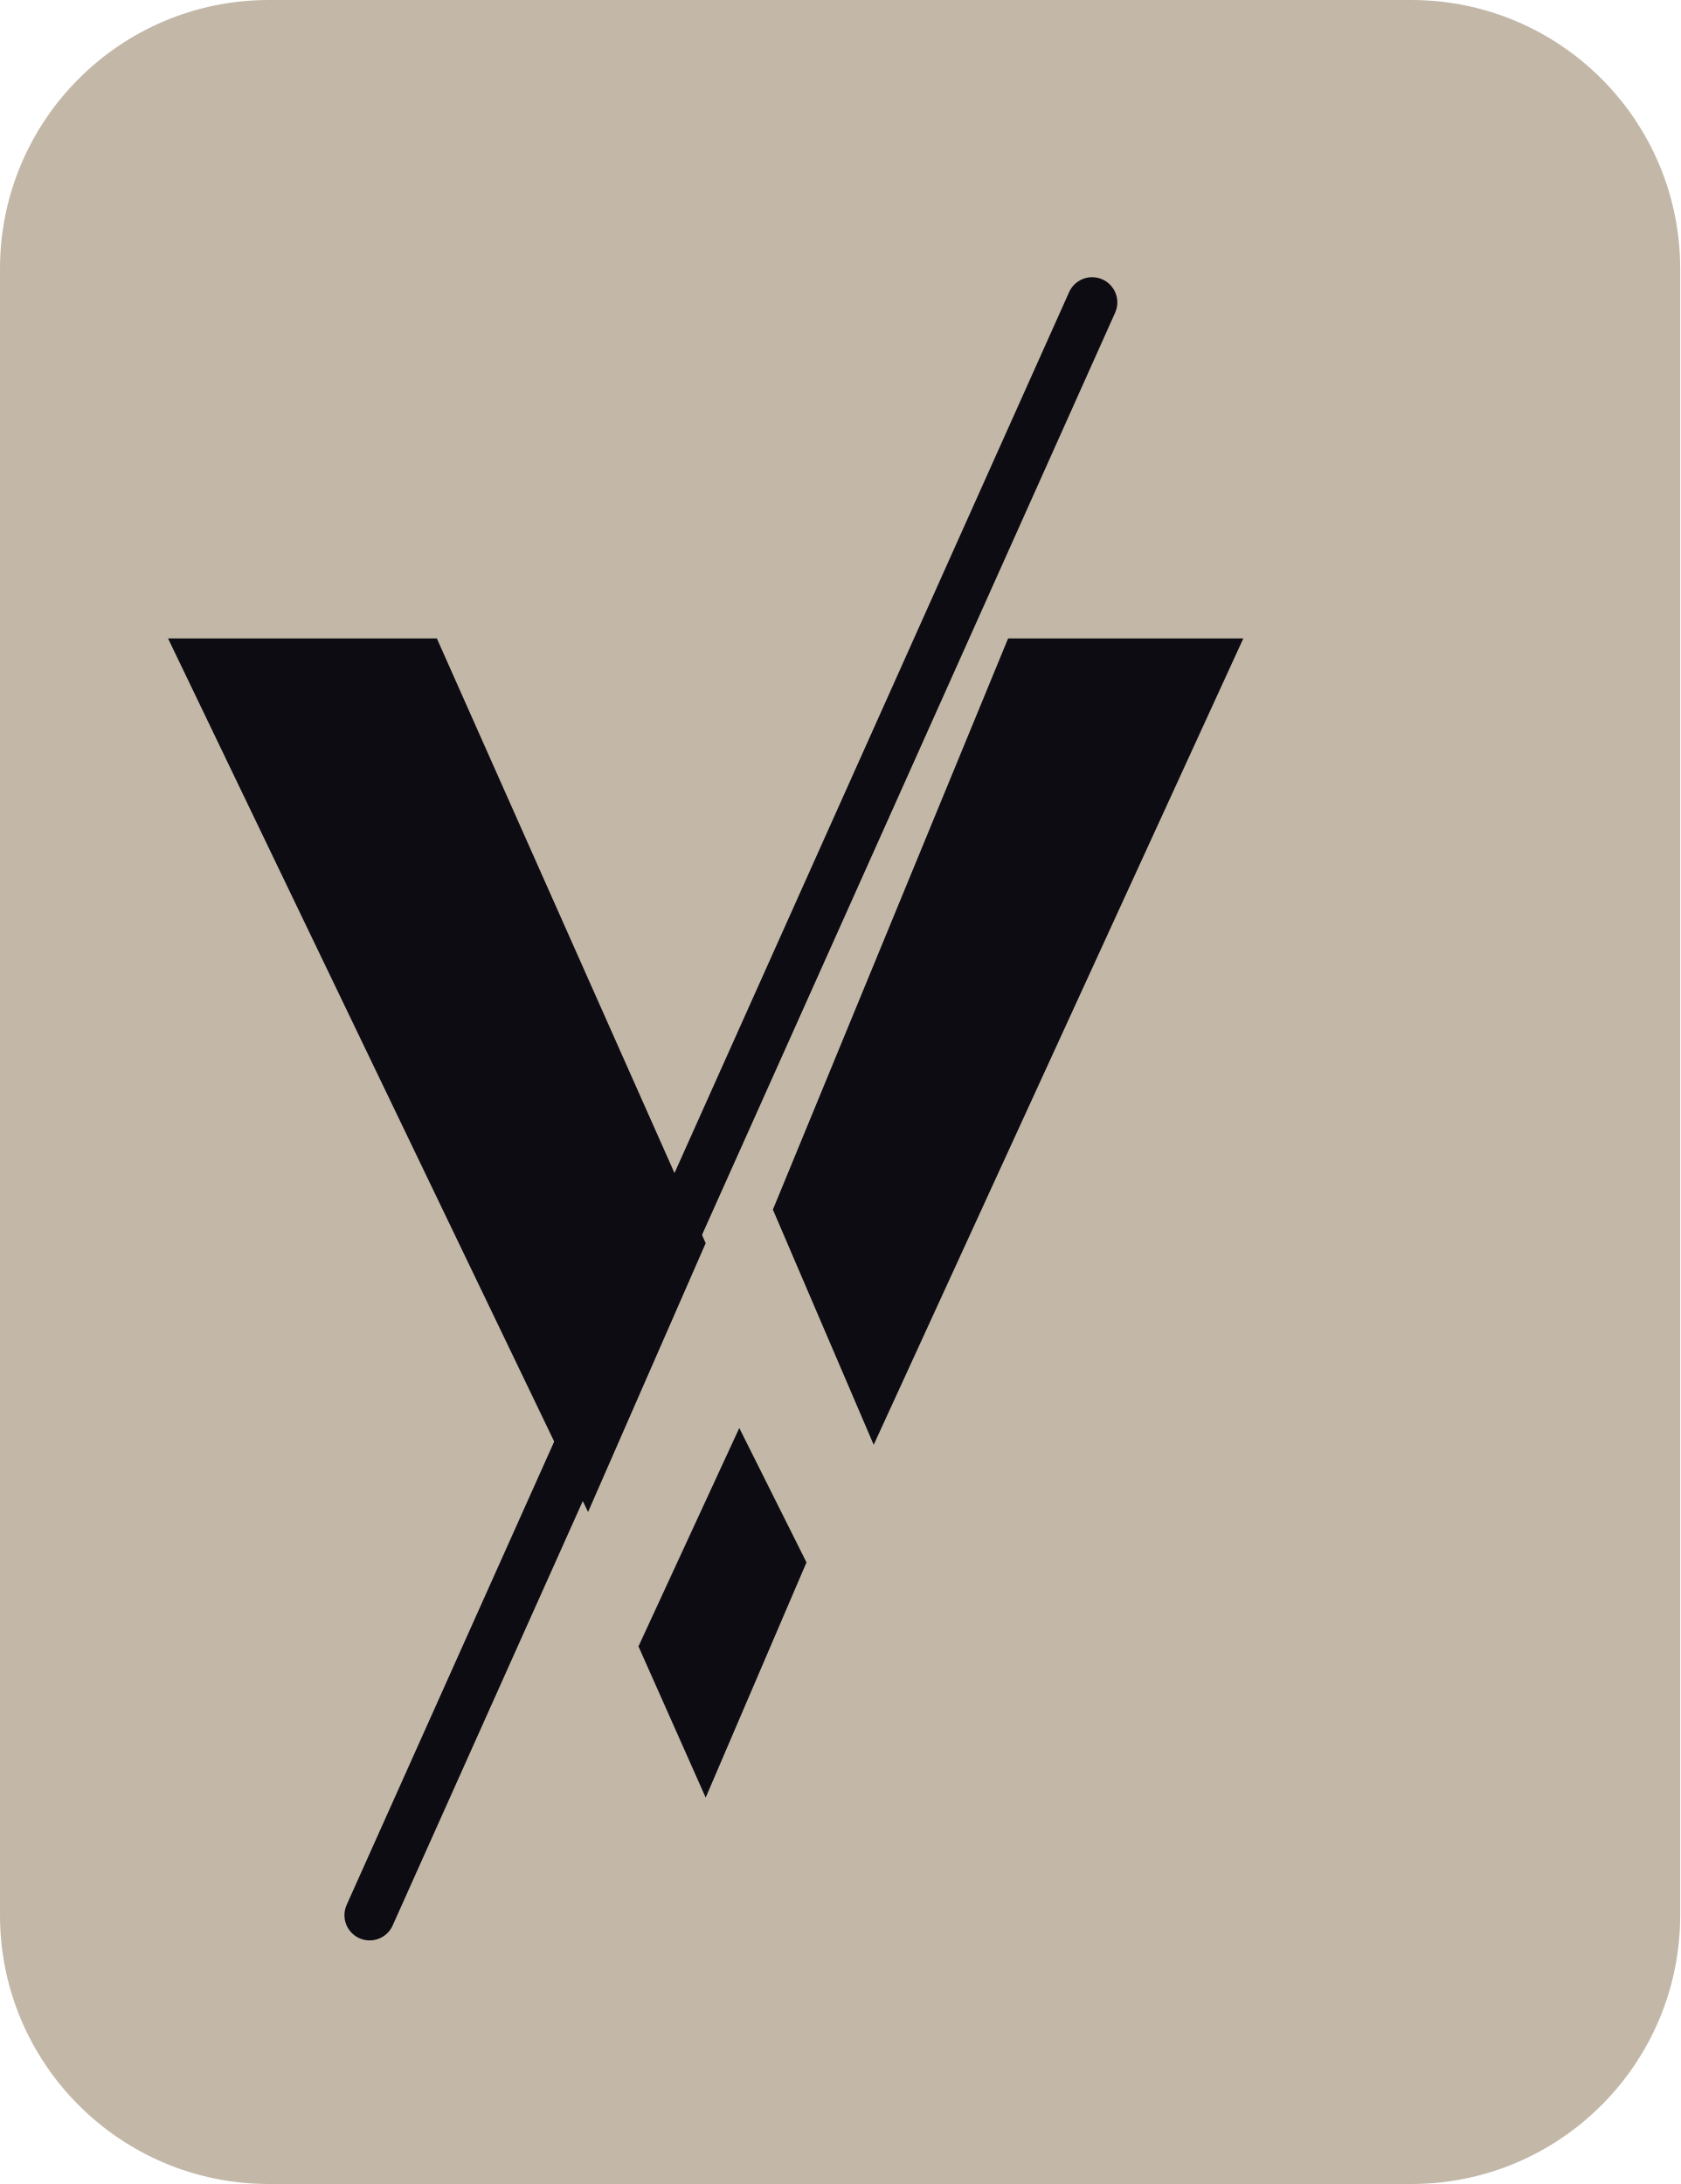
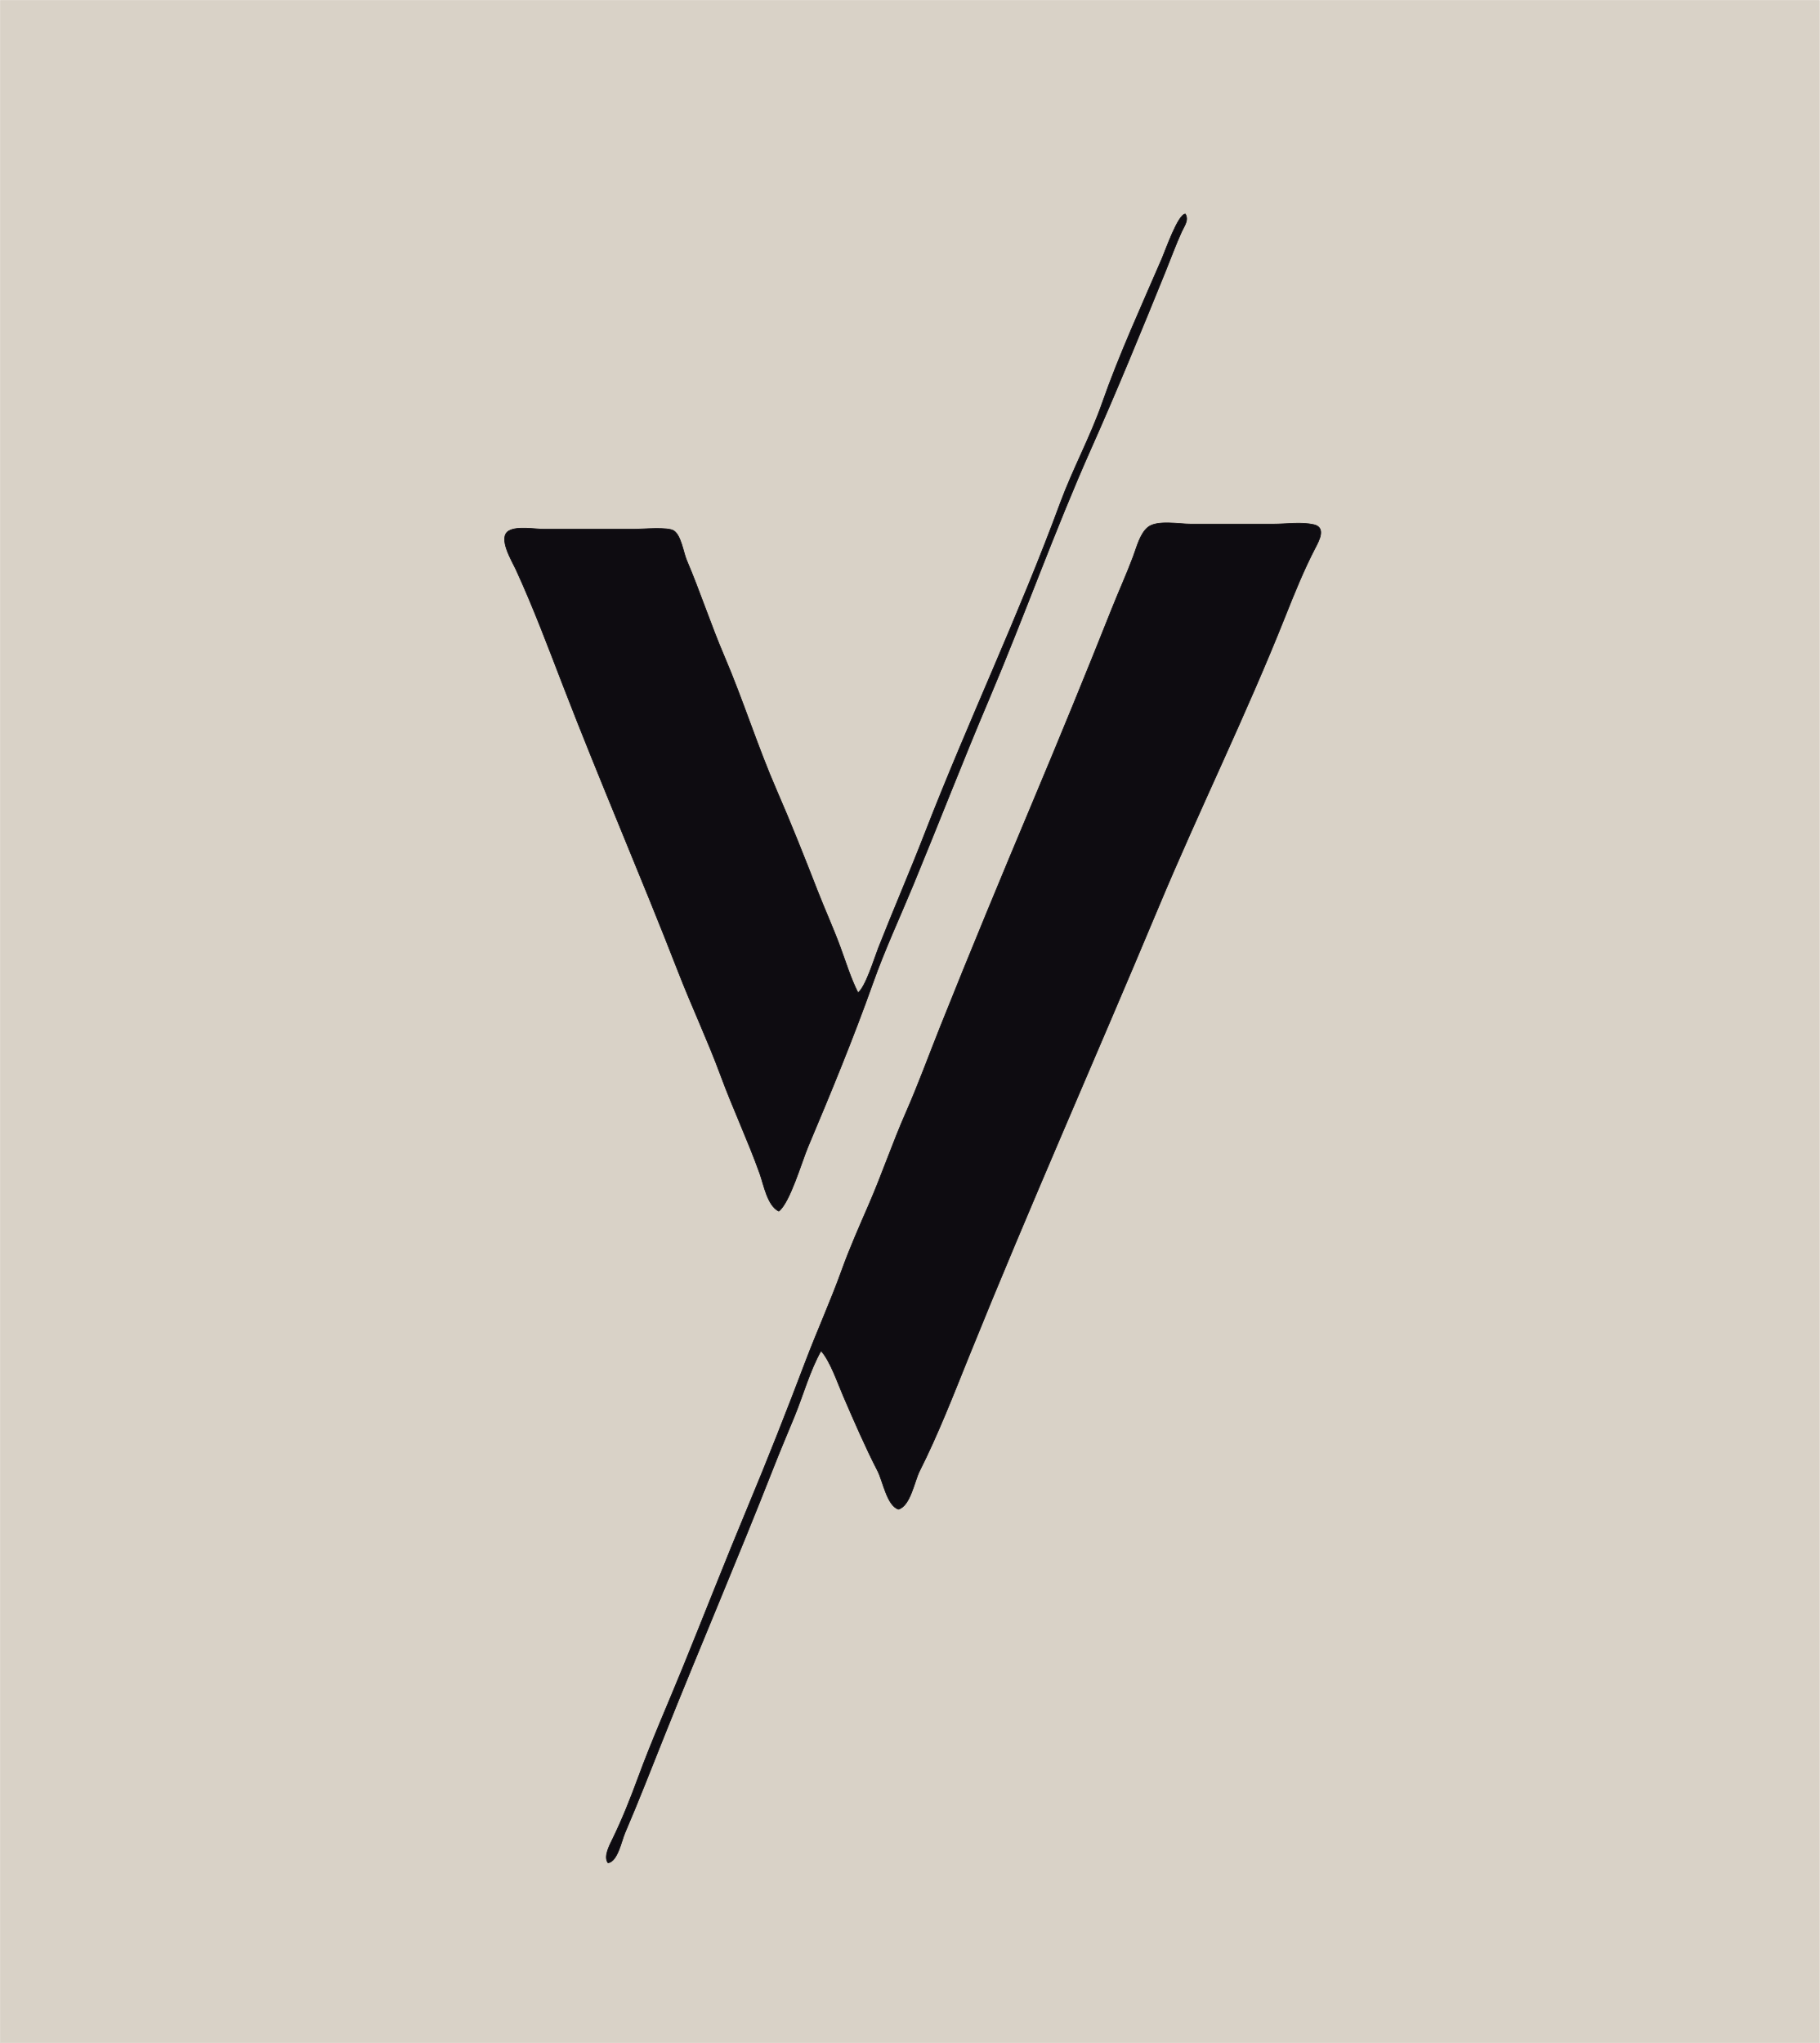
- <svg xmlns="http://www.w3.org/2000/svg" viewBox="0 0 100 130" fill="none">
-   <rect width="100" height="130" rx="16" fill="#C3B8A8" />
-   <path d="M26 38L42 74L35 90L10 38H26Z" fill="#0D0C13" />
-   <path d="M74 38L52 86L46 72L60 38H74Z" fill="#0D0C13" />
-   <path d="M48 93L42 107L38 98L44 85L48 93Z" fill="#0D0C13" />
-   <line x1="65" y1="18" x2="22" y2="114" stroke="#0D0C13" stroke-width="3" stroke-linecap="round" />
+ <svg xmlns="http://www.w3.org/2000/svg" viewBox="0 0 701 787" width="701" height="787">
+   <path d="M0.17 0.17C233.72 0.17 467.28 0.17 700.83 0.17C700.83 262.42 700.83 524.68 700.83 786.93C467.28 786.93 233.72 786.93 0.17 786.93C0.17 524.68 0.17 262.42 0.17 0.17ZM456.6 82.44C453.82 82.45 448.94 96.46 447.63 99.5C439.94 117.34 430.97 136.92 424.62 155.12C420.02 168.29 413.23 180.71 408.41 193.79C392.64 236.62 372.86 278.2 356.34 320.76C350.56 335.65 344.21 350.31 338.36 365.17C336.82 369.1 333.44 380.24 330.5 382.42C327.71 376.89 325.8 370.63 323.66 364.82C320.96 357.49 317.7 350.35 314.87 343.08C309.85 330.2 304.71 317.21 299.2 304.57C291.81 287.62 286.27 269.84 279 252.84C273.79 240.67 269.68 228 264.49 215.81C263.25 212.9 262.36 206.35 259.6 204.49C257.24 202.89 247.6 203.86 244.4 203.86C232.88 203.87 221.35 203.86 209.83 203.87C206.06 203.88 199.33 202.58 196.01 204.49C191.62 207.02 197.23 216.09 198.7 219.28C205.4 233.84 211.15 249.18 216.9 264.09C231.16 301.09 246.91 337.42 261.27 374.36C266.46 387.73 272.62 400.77 277.59 414.24C282.27 426.94 288.07 439.25 292.65 452.02C294.22 456.4 295.59 464.42 299.99 466.58C304.28 463.24 308.83 447.46 311.24 441.75C320.01 420.97 328.71 399.88 336.25 378.65C340.81 365.79 346.65 353.27 351.86 340.65C361.66 316.93 370.9 293.02 380.92 269.42C394.54 237.33 406.18 204.43 420.35 172.61C430.32 150.23 439.63 127.47 448.85 104.76C450.93 99.64 452.84 94.36 455.13 89.33C456.18 87 457.99 84.86 456.6 82.44ZM346.09 581.39C350.66 580.12 352.24 570.57 354.2 566.69C361.34 552.53 367.23 537.32 373.17 522.6C396.6 464.58 422.03 407.34 446.18 349.59C461.88 312.05 479.94 275.45 494.97 237.64C498.51 228.73 502.31 219.33 506.74 210.85C508.13 208.19 510.81 203.19 506.07 202.1C501.29 201 495.39 201.89 490.5 201.89C479.88 201.89 469.25 201.9 458.63 201.89C454.25 201.89 445.63 200.23 442.12 203.15C439.1 205.67 437.83 210.89 436.49 214.46C433.93 221.29 430.9 227.93 428.21 234.7C418.37 259.46 408.21 284.21 397.9 308.76C385.79 337.6 373.76 366.59 362.14 395.68C357.76 406.66 353.69 417.84 348.94 428.65C343.84 440.23 339.77 452.29 334.74 463.89C331.11 472.27 327.34 480.73 324.26 489.3C319.95 501.27 314.69 512.84 310.19 524.74C303.05 543.61 295.61 562.48 287.83 581.11C279.34 601.45 271.36 621.92 263.04 642.35C257.28 656.5 251.06 670.49 245.79 684.83C242.95 692.58 239.68 700.82 236.07 708.22C234.74 710.95 232.41 715.25 234.21 717.61C237.91 717.08 239.4 709.13 240.71 706.09C246.04 693.67 250.94 681.04 255.95 668.5C269.64 634.23 284.26 600.2 297.74 565.81C300.39 559.04 303.23 552.36 306 545.63C309.4 537.35 311.89 528.15 316.26 520.35C319.84 524.31 322.67 532.78 324.87 537.84C329.02 547.43 333.3 557.37 338.07 566.62C340.1 570.54 341.68 580.06 346.09 581.39Z" fill="#d9d2c7" fill-rule="evenodd" stroke="#d9d2c7" stroke-width="0.25" stroke-linejoin="round" />
+   <path d="M456.6 82.44C457.99 84.86 456.18 87 455.13 89.33C452.84 94.36 450.93 99.64 448.85 104.76C439.63 127.47 430.32 150.23 420.35 172.61C406.18 204.43 394.54 237.33 380.92 269.42C370.9 293.02 361.66 316.93 351.86 340.65C346.65 353.27 340.81 365.79 336.25 378.65C328.71 399.88 320.01 420.97 311.24 441.75C308.83 447.46 304.28 463.24 299.99 466.58C295.59 464.42 294.22 456.4 292.65 452.02C288.07 439.25 282.27 426.94 277.59 414.24C272.62 400.77 266.46 387.73 261.27 374.36C246.91 337.42 231.16 301.09 216.9 264.09C211.15 249.18 205.4 233.84 198.7 219.28C197.23 216.09 191.62 207.02 196.01 204.49C199.33 202.58 206.06 203.88 209.83 203.87C221.35 203.86 232.88 203.87 244.4 203.86C247.6 203.86 257.24 202.89 259.6 204.49C262.36 206.35 263.25 212.9 264.49 215.81C269.68 228 273.79 240.67 279 252.84C286.27 269.84 291.81 287.62 299.2 304.57C304.71 317.21 309.85 330.2 314.87 343.08C317.7 350.35 320.96 357.49 323.66 364.82C325.8 370.63 327.71 376.89 330.5 382.42C333.44 380.24 336.82 369.1 338.36 365.17C344.21 350.31 350.56 335.65 356.34 320.76C372.86 278.2 392.64 236.62 408.41 193.79C413.23 180.71 420.02 168.29 424.62 155.12C430.97 136.92 439.94 117.34 447.63 99.5C448.94 96.46 453.82 82.45 456.6 82.44ZM346.09 581.39C341.68 580.06 340.1 570.54 338.07 566.62C333.3 557.37 329.02 547.43 324.87 537.84C322.67 532.78 319.84 524.31 316.26 520.35C311.89 528.15 309.4 537.35 306 545.63C303.23 552.36 300.39 559.04 297.74 565.81C284.26 600.2 269.64 634.23 255.95 668.5C250.94 681.04 246.04 693.67 240.71 706.09C239.4 709.13 237.91 717.08 234.21 717.61C232.41 715.25 234.74 710.95 236.07 708.22C239.68 700.82 242.95 692.58 245.79 684.83C251.06 670.49 257.28 656.5 263.04 642.35C271.36 621.92 279.34 601.45 287.83 581.11C295.61 562.48 303.05 543.61 310.19 524.74C314.69 512.84 319.95 501.27 324.26 489.3C327.34 480.73 331.11 472.27 334.74 463.89C339.77 452.29 343.84 440.23 348.94 428.65C353.69 417.84 357.76 406.66 362.14 395.68C373.76 366.59 385.79 337.6 397.9 308.76C408.21 284.21 418.37 259.46 428.21 234.7C430.9 227.93 433.93 221.29 436.49 214.46C437.83 210.89 439.1 205.67 442.12 203.15C445.63 200.23 454.25 201.89 458.63 201.89C469.25 201.9 479.88 201.89 490.5 201.89C495.39 201.89 501.29 201 506.07 202.1C510.81 203.19 508.13 208.19 506.74 210.85C502.31 219.33 498.51 228.73 494.97 237.64C479.94 275.45 461.88 312.05 446.18 349.59C422.03 407.34 396.6 464.58 373.17 522.6C367.23 537.32 361.34 552.53 354.2 566.69C352.24 570.57 350.66 580.12 346.09 581.39Z" fill="#0e0c11" fill-rule="evenodd" stroke="#0e0c11" stroke-width="0.25" stroke-linejoin="round" />
</svg>
